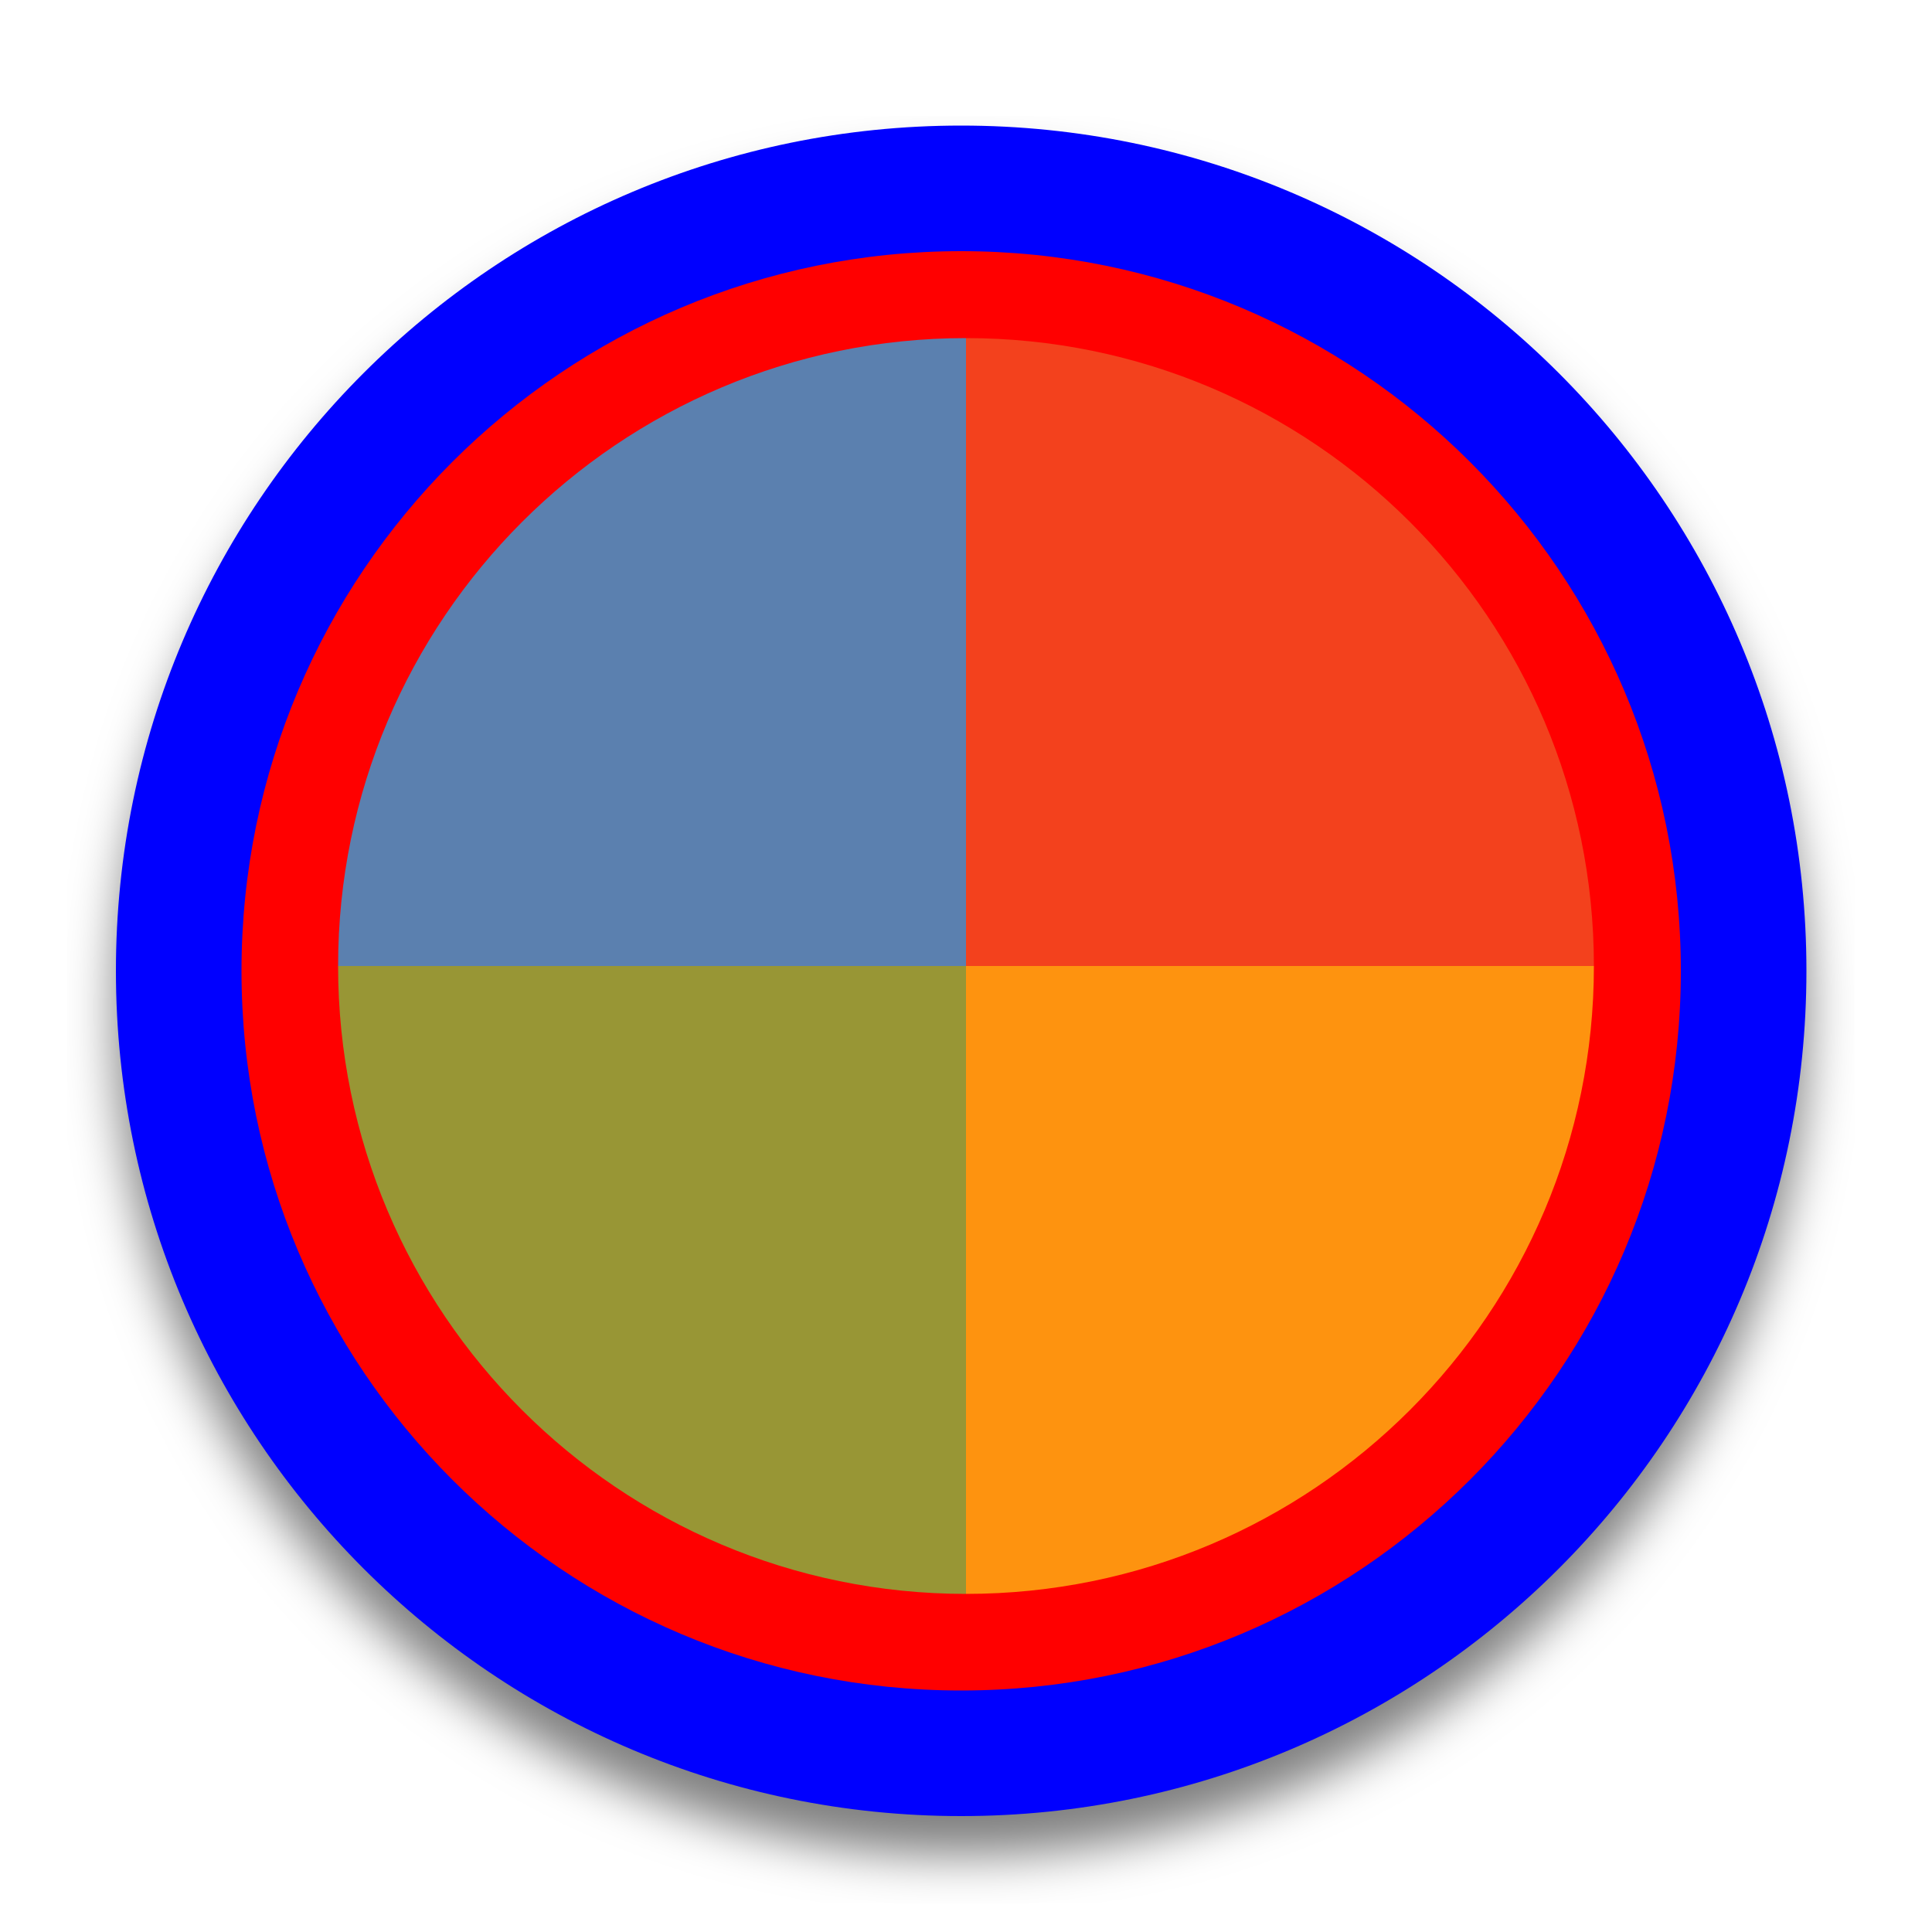
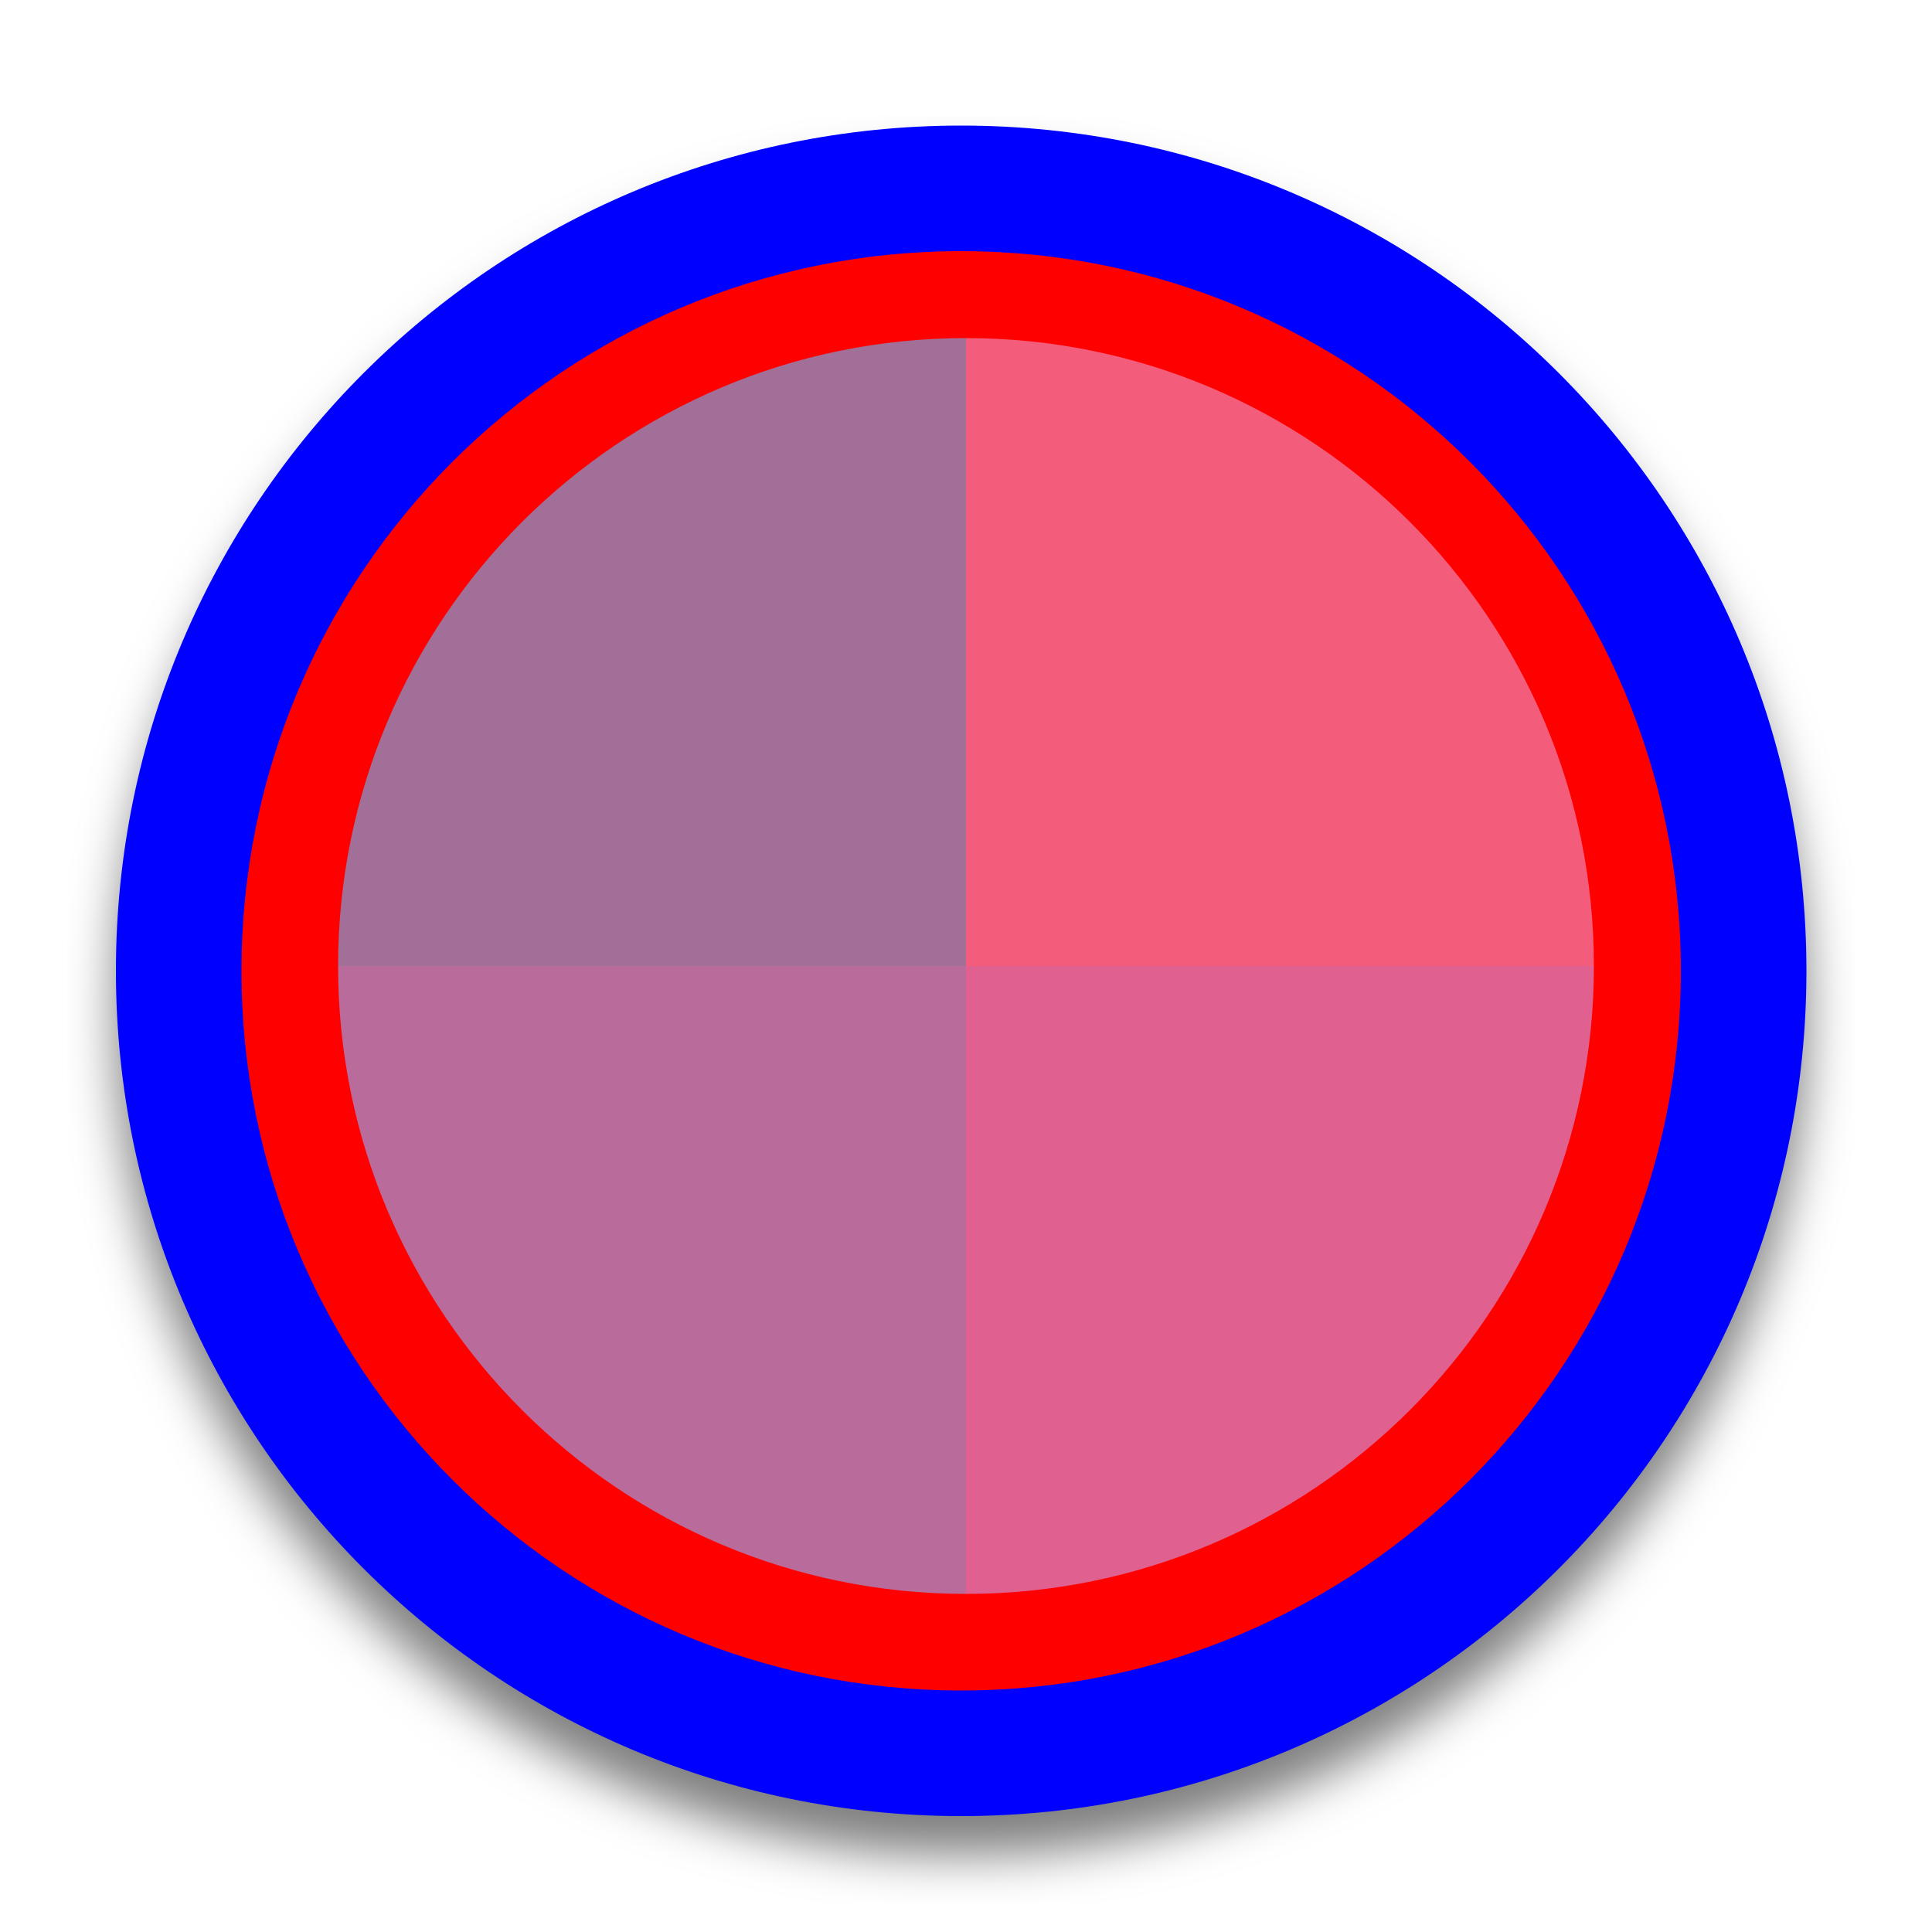
<svg xmlns="http://www.w3.org/2000/svg" width="200" height="200" viewBox="0 0 200 200" fill="none">
  <g filter="url(#filter0_d)">
    <path d="M187 100.5C187 148.825 147.825 188 99.5 188C51.175 188 12 148.825 12 100.5C12 52.175 51.175 13 99.5 13C147.825 13 187 52.175 187 100.5Z" fill="#0000FF" />
  </g>
  <path d="M174 100.5C174 141.645 140.645 175 99.5 175C58.355 175 25 141.645 25 100.5C25 59.355 58.355 26 99.5 26C140.645 26 174 59.355 174 100.5Z" fill="#FF0000" />
  <g transform="translate(100 100)">
    <g transform="scale(1.3)">
      <g transform="translate(-50 -50)">
        <g transform="rotate(0 50 50)">
          <animateTransform attributeName="transform" type="rotate" repeatCount="4" values="0 50 50;360 50 50" keyTimes="0;1" dur="0.758s" />
-           <path fill-opacity="0.8" fill="#f05125" d="M50 50L50 0A50 50 0 0 1 100 50Z" />
+           <path fill-opacity="0.8" fill="#F1739A" d="M50 50L50 0A50 50 0 0 1 100 50Z" />
        </g>
        <g transform="rotate(0 50 50)">
          <animateTransform attributeName="transform" type="rotate" repeatCount="3" values="0 50 50;360 50 50" keyTimes="0;1" dur="1.01s" />
-           <path fill-opacity="0.8" fill="#fdb813" d="M50 50L50 0A50 50 0 0 1 100 50Z" transform="rotate(90 50 50)" />
+           <path fill-opacity="0.8" fill="#D879B4" d="M50 50L50 0A50 50 0 0 1 100 50Z" transform="rotate(90 50 50)" />
        </g>
        <g transform="rotate(0 50 50)">
          <animateTransform attributeName="transform" type="rotate" repeatCount="2" values="0 50 50;360 50 50" keyTimes="0;1" dur="1.515s" />
-           <path fill-opacity="0.8" fill="#7fbb42" d="M50 50L50 0A50 50 0 0 1 100 50Z" transform="rotate(180 50 50)" />
+           <path fill-opacity="0.8" fill="#A886C3" d="M50 50L50 0A50 50 0 0 1 100 50Z" transform="rotate(180 50 50)" />
        </g>
        <g transform="rotate(0 50 50)">
          <animateTransform attributeName="transform" type="rotate" repeatCount="1" values="0 50 50;360 50 50" keyTimes="0;1" dur="3.03s" />
-           <path fill-opacity="0.8" fill="#32a0da" d="M50 50L50 0A50 50 0 0 1 100 50Z" transform="rotate(270 50 50)" />
+           <path fill-opacity="0.8" fill="#8A8BBE" d="M50 50L50 0A50 50 0 0 1 100 50Z" transform="rotate(270 50 50)" />
        </g>
      </g>
    </g>
  </g>
  <defs>
    <filter id="filter0_d" x="7" y="12" width="185" height="185" filterUnits="userSpaceOnUse" color-interpolation-filters="sRGB">
      <feFlood flood-opacity="0" result="BackgroundImageFix" />
      <feColorMatrix in="SourceAlpha" type="matrix" values="0 0 0 0 0 0 0 0 0 0 0 0 0 0 0 0 0 0 127 0" />
      <feOffset dy="4" />
      <feGaussianBlur stdDeviation="2.5" />
      <feColorMatrix type="matrix" values="0 0 0 0 0 0 0 0 0 0 0 0 0 0 0 0 0 0 0.5 0" />
      <feBlend mode="normal" in2="BackgroundImageFix" result="effect1_dropShadow" />
      <feBlend mode="normal" in="SourceGraphic" in2="effect1_dropShadow" result="shape" />
    </filter>
  </defs>
</svg>
